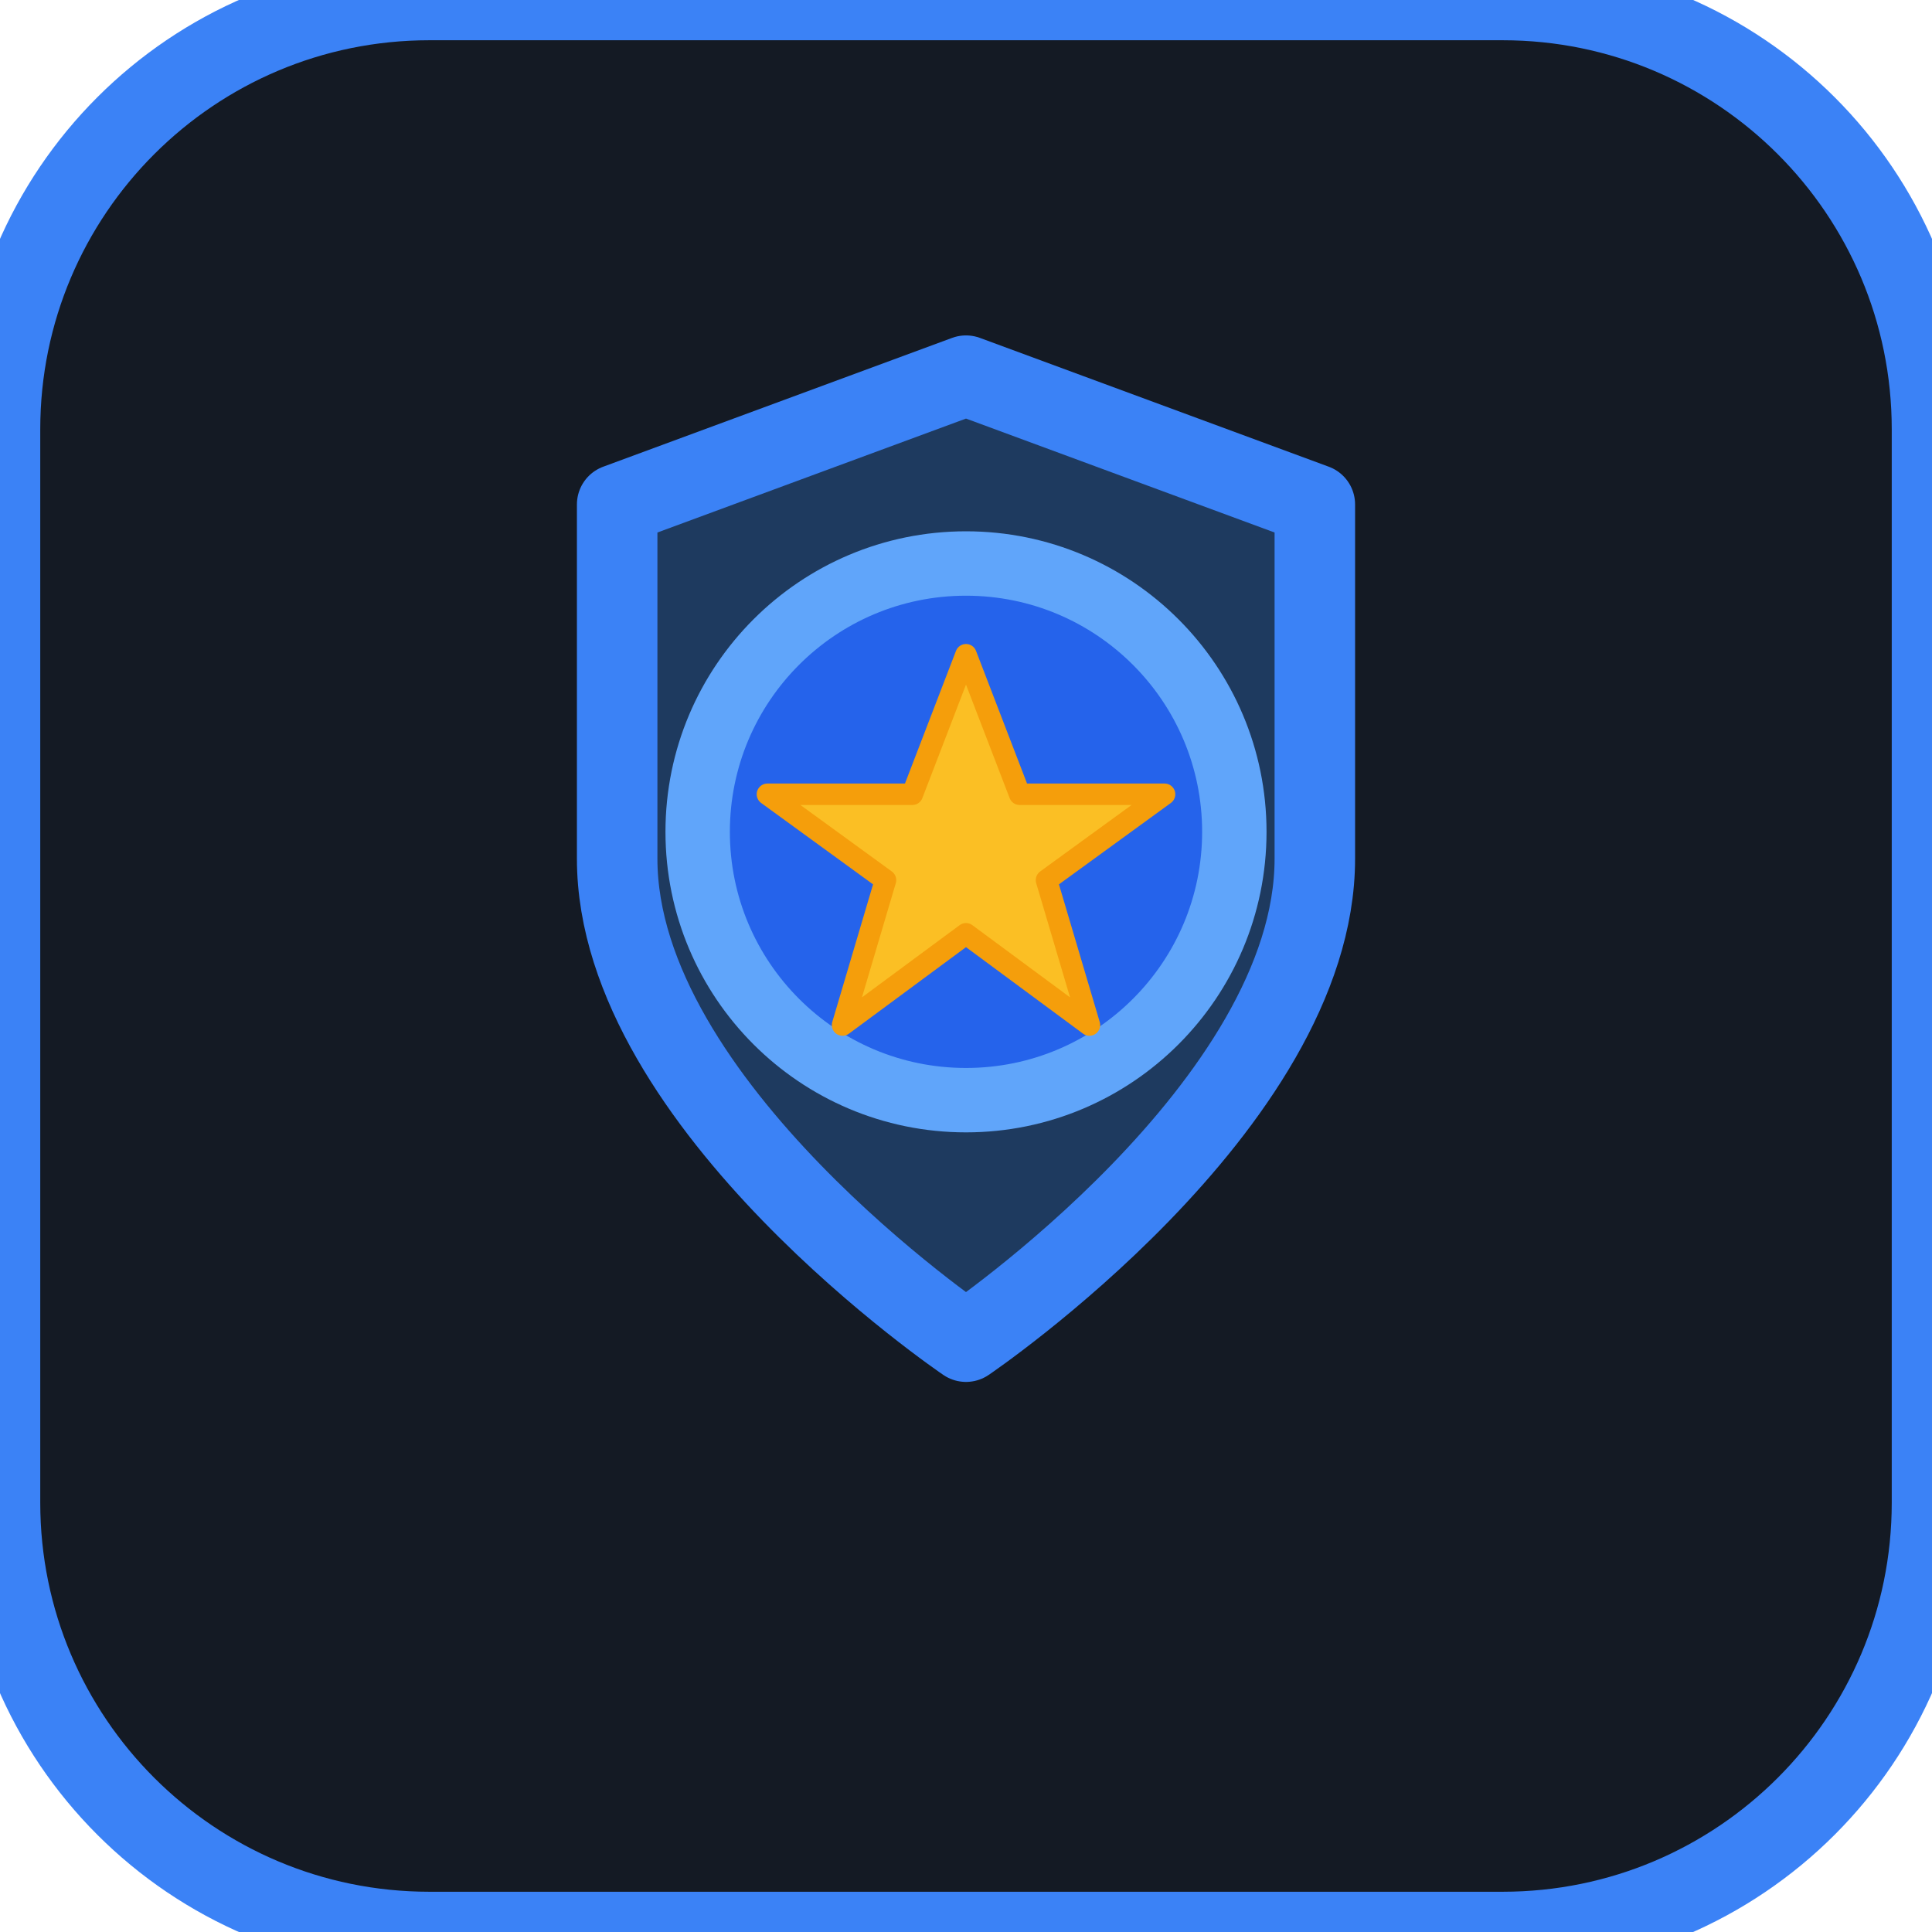
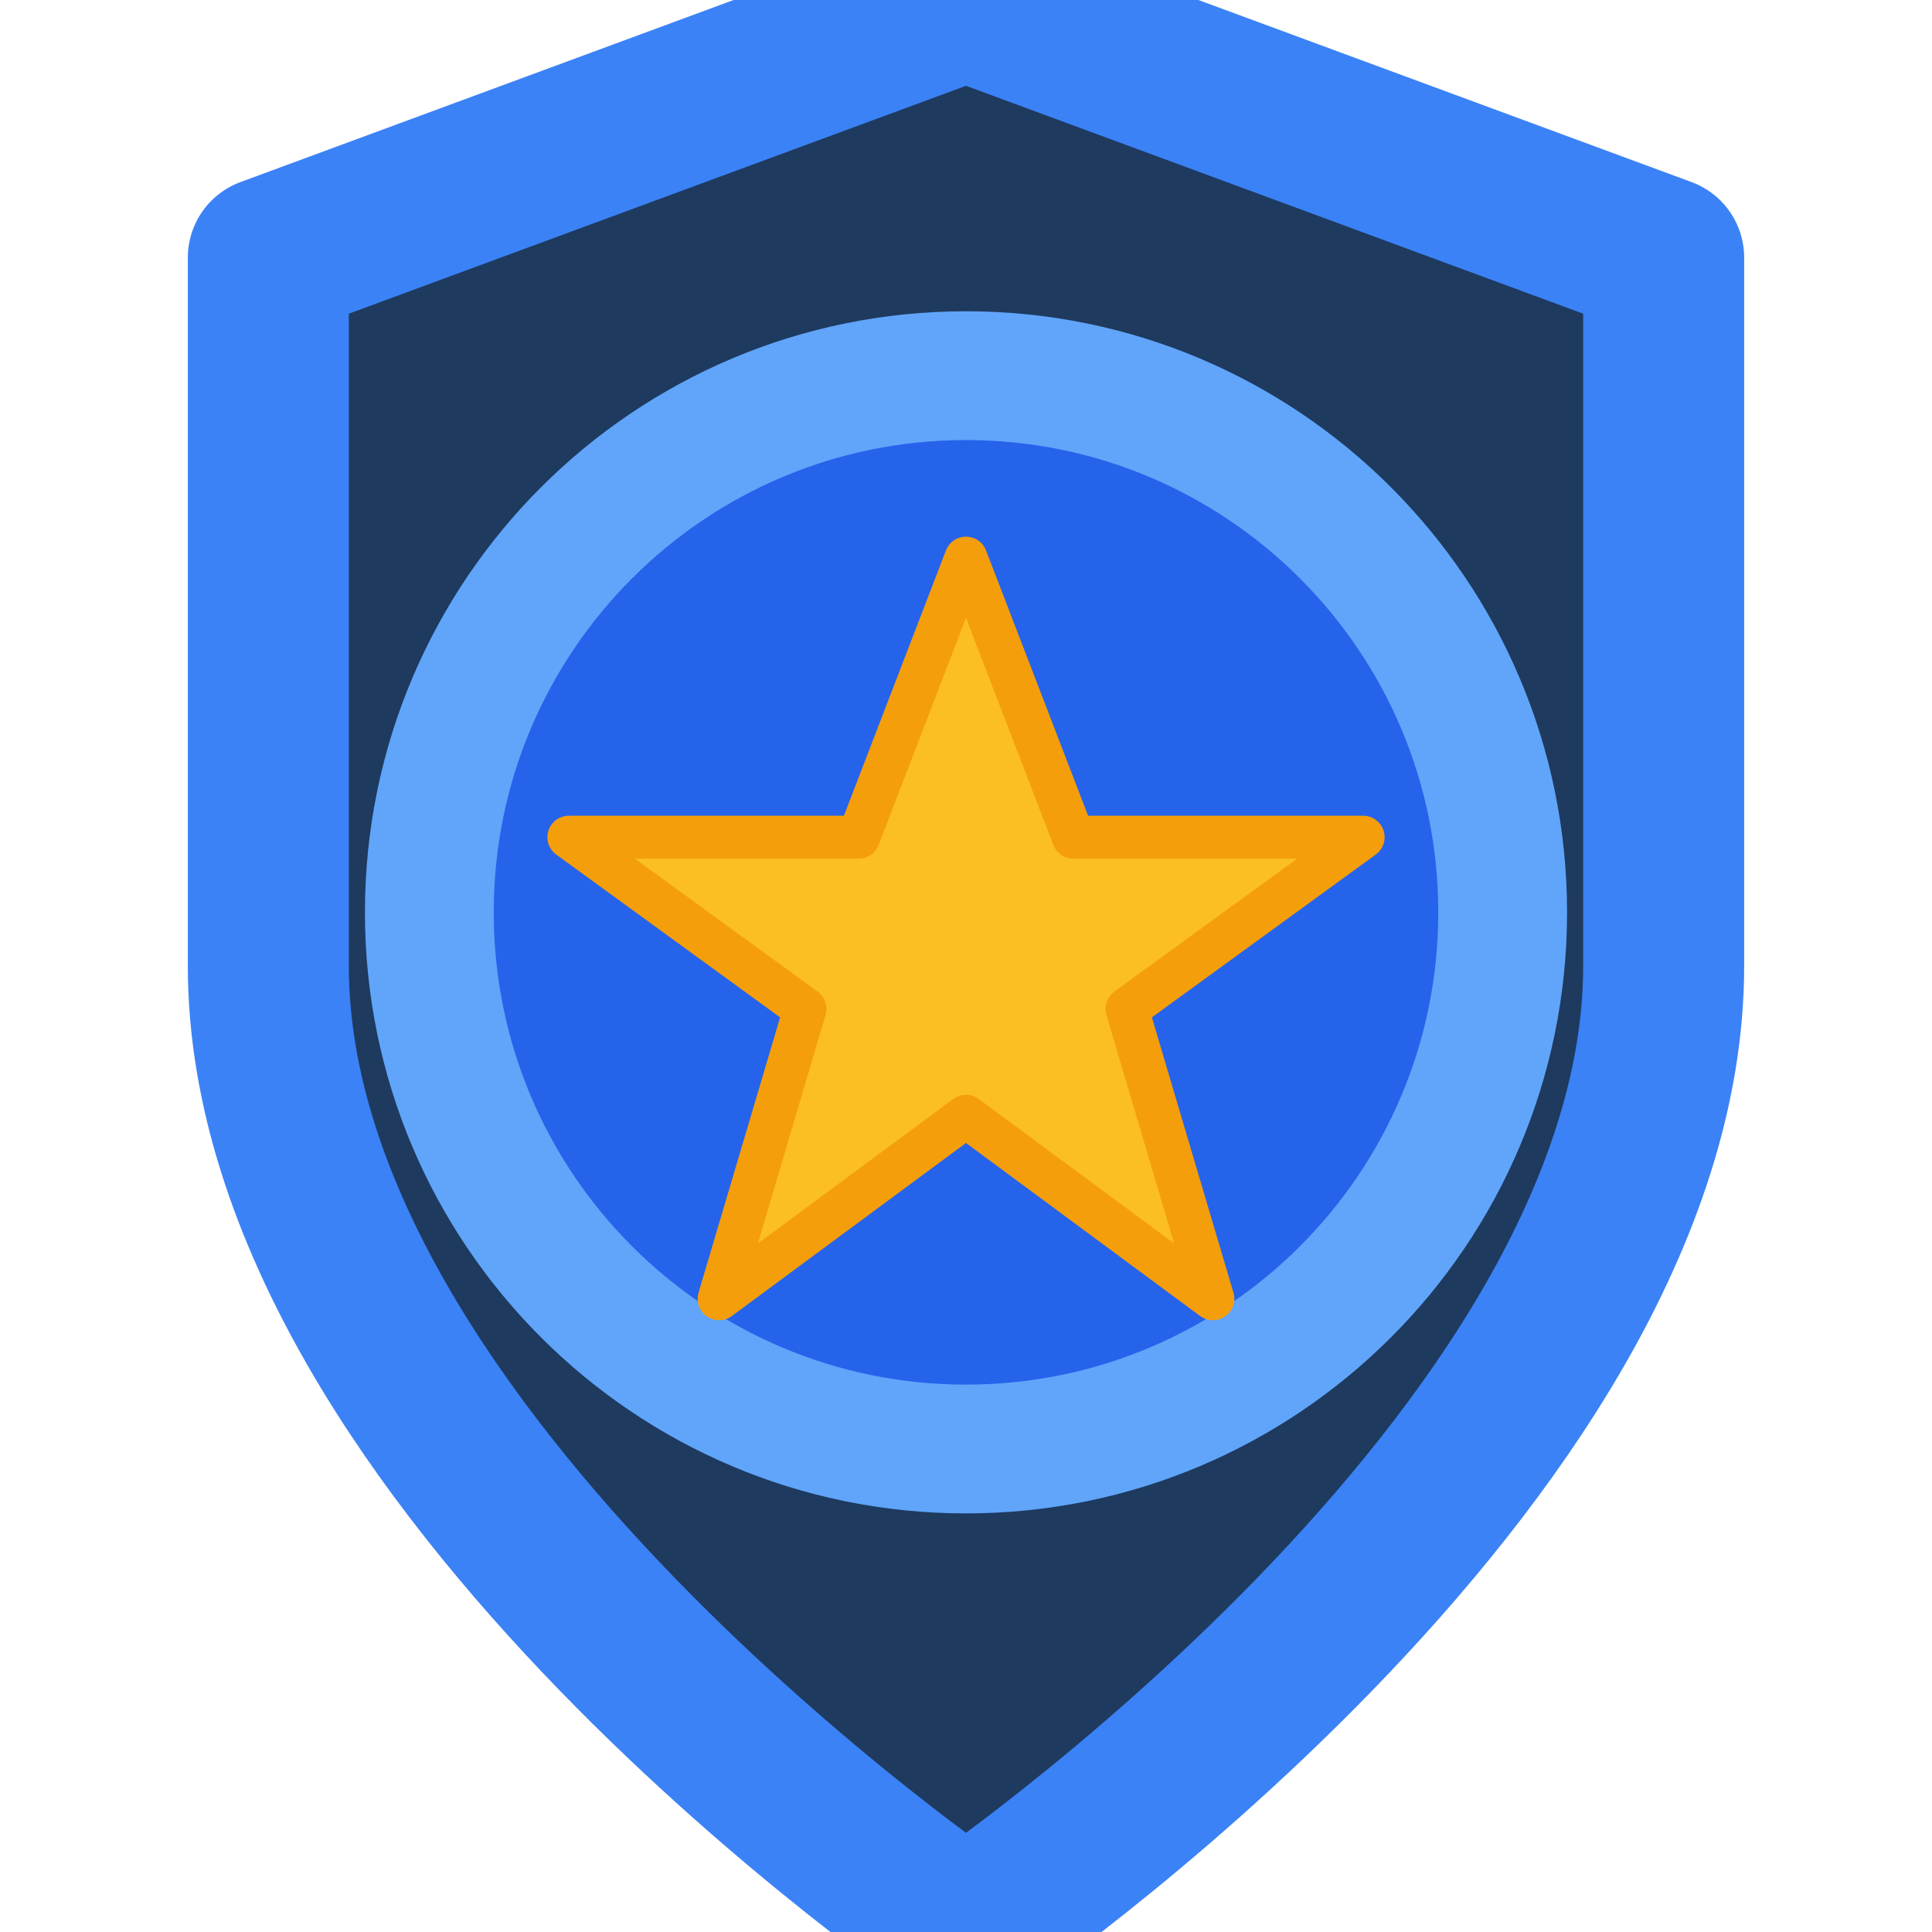
<svg xmlns="http://www.w3.org/2000/svg" width="72" height="72" viewBox="0 0 36 36">
-   <rect width="36" height="36" rx="8" fill="#141a24" stroke="#3b82f6" stroke-width="1.5" />
-   <path d="M18 7 24.5 9.4V16c0 4.6-6.5 9-6.5 9s-6.5-4.4-6.5-9V9.4L18 7z" fill="#1e3a5f" stroke="#3b82f6" stroke-width="1.5" stroke-linejoin="round" />
-   <circle cx="18" cy="15.5" r="5" fill="#2563eb" stroke="#60a5fa" stroke-width="1.2" />
-   <path d="M18 12.2 19 14.8h2.7l-2.2 1.6.8 2.7-2.3-1.7-2.3 1.7.8-2.7-2.2-1.6H17L18 12.2z" fill="#fbbf24" stroke="#f59e0b" stroke-width="0.4" stroke-linejoin="round" />
+   <g transform="translate(18 22) scale(2) translate(-18 -18)">
+     <path d="M18 7 24.5 9.4V16c0 4.6-6.5 9-6.5 9s-6.5-4.4-6.5-9V9.4L18 7z" fill="#1e3a5f" stroke="#3b82f6" stroke-width="1.5" stroke-linejoin="round" />
+     <circle cx="18" cy="15.5" r="5" fill="#2563eb" stroke="#60a5fa" stroke-width="1.2" />
+     <path d="M18 12.2 19 14.8h2.7l-2.2 1.6.8 2.7-2.3-1.7-2.3 1.7.8-2.7-2.2-1.6H17L18 12.2z" fill="#fbbf24" stroke="#f59e0b" stroke-width="0.4" stroke-linejoin="round" />
+   </g>
</svg>
